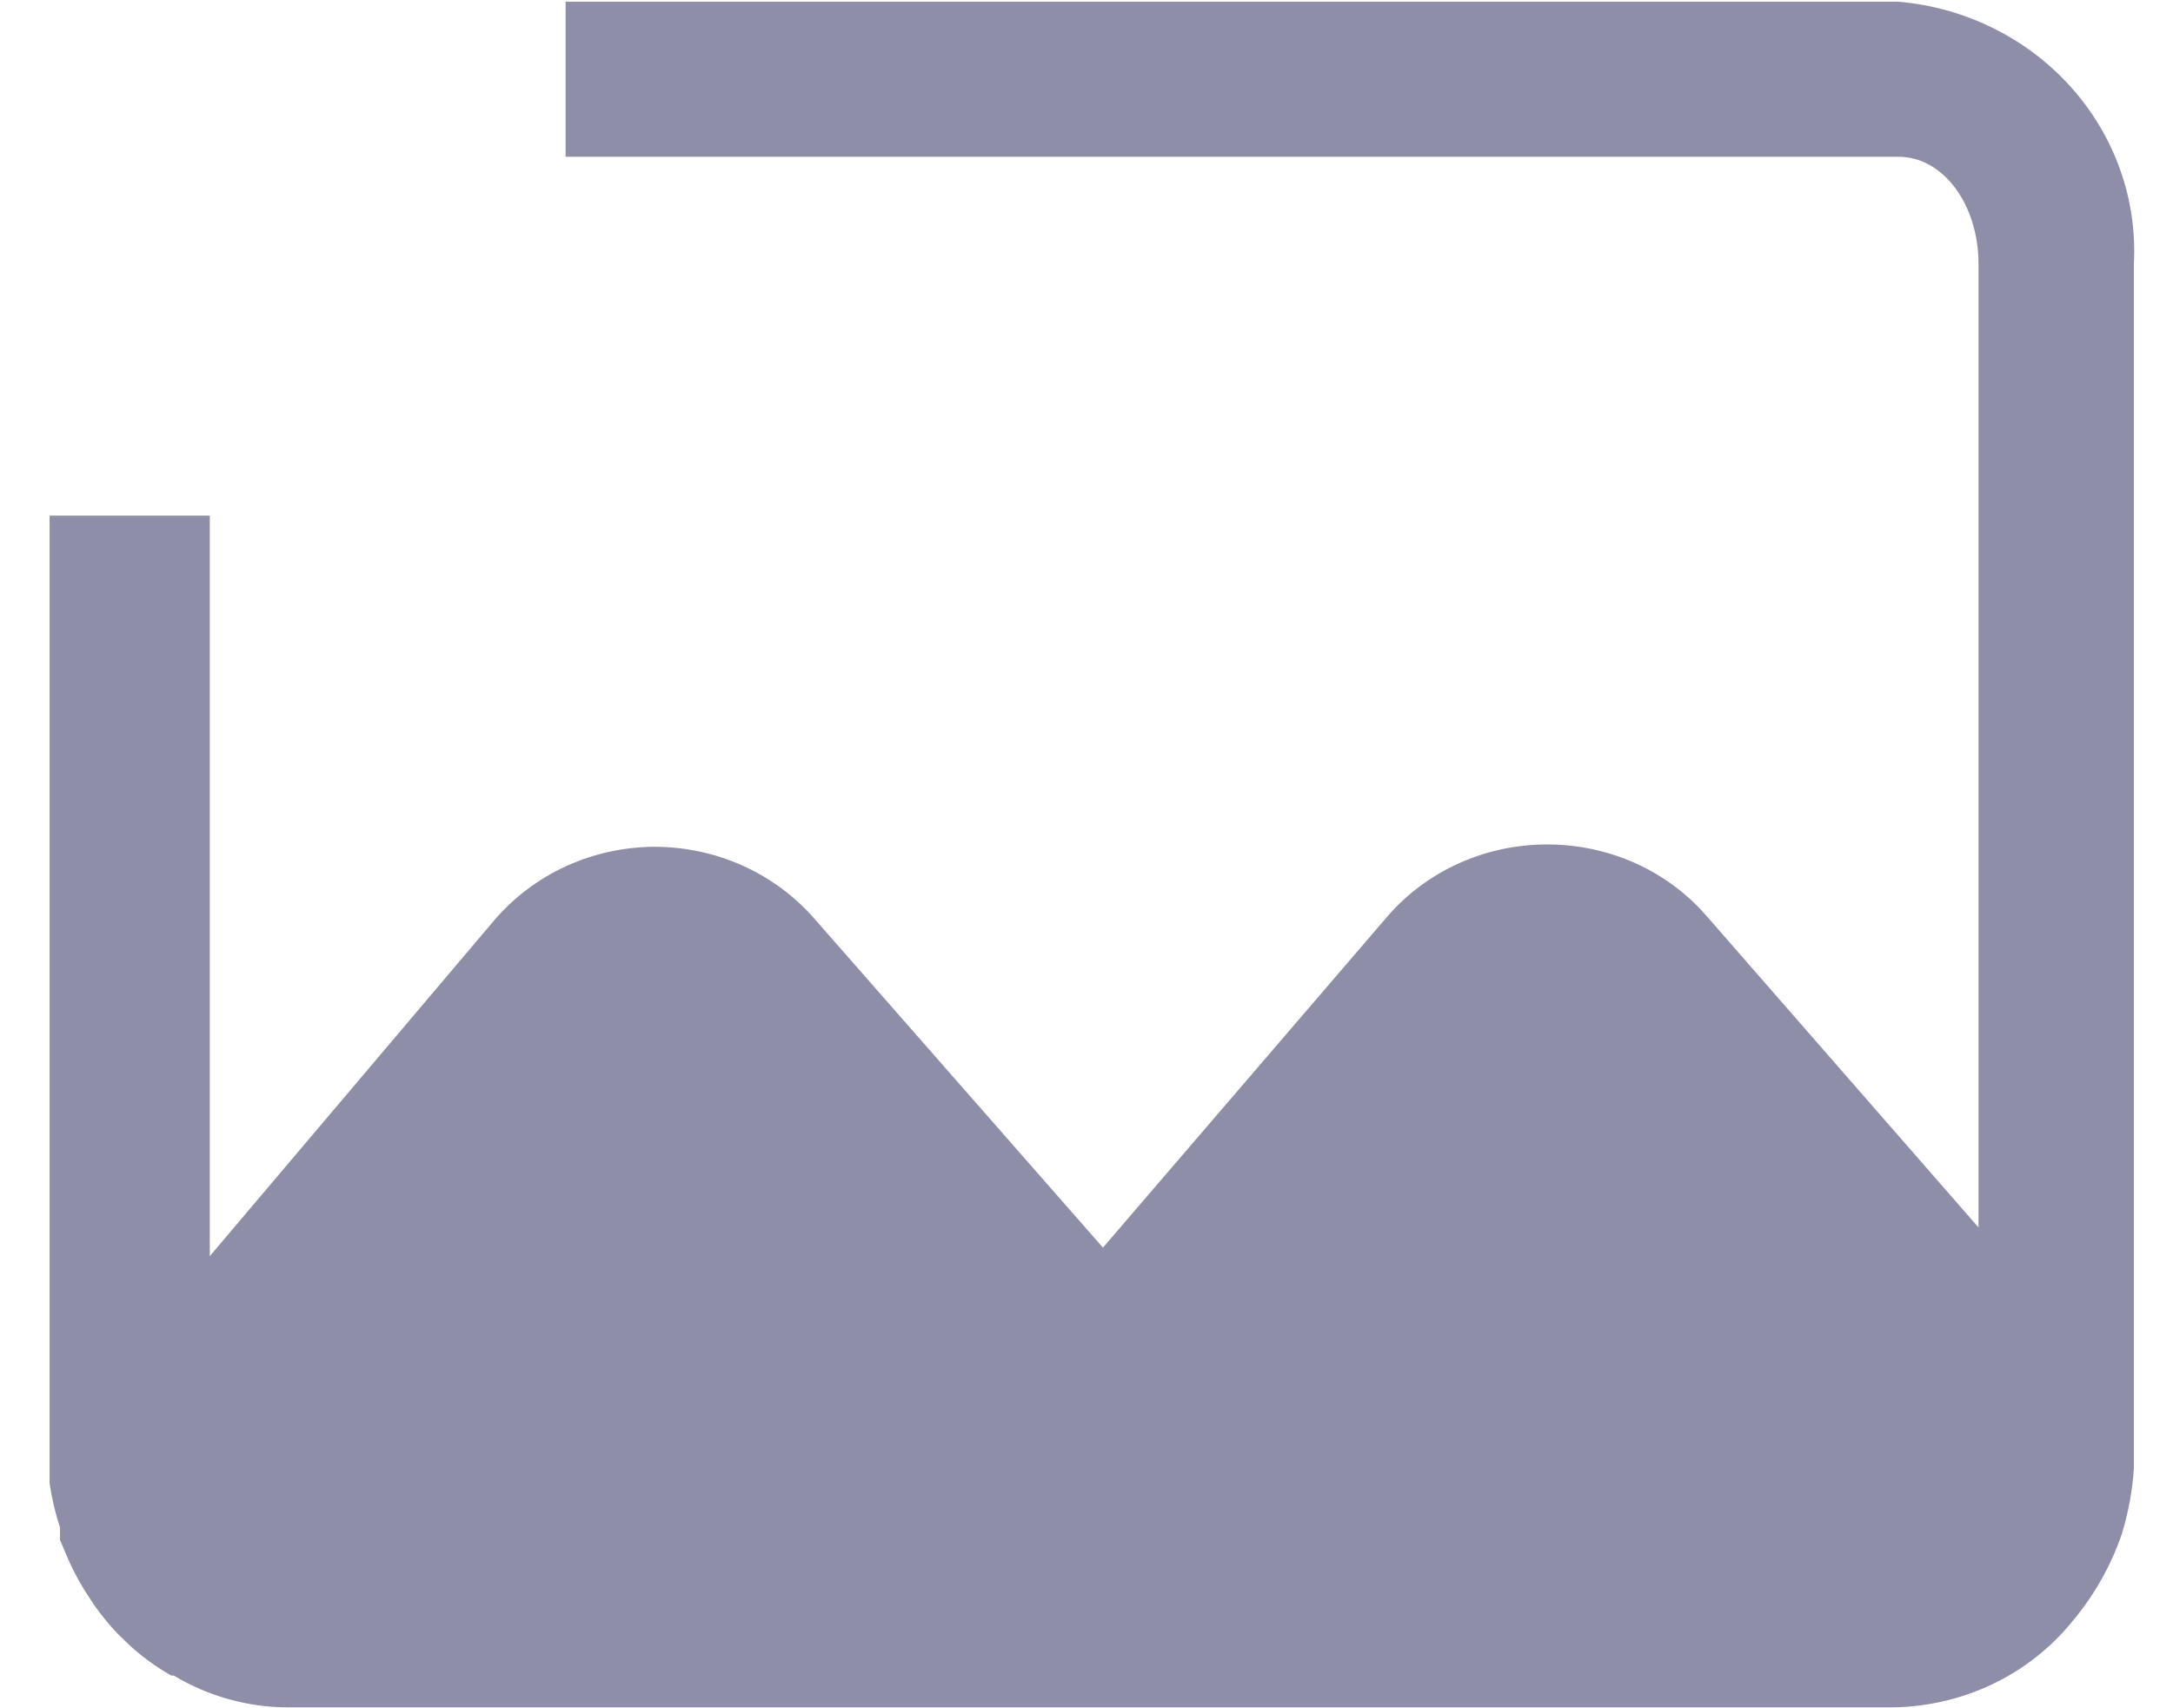
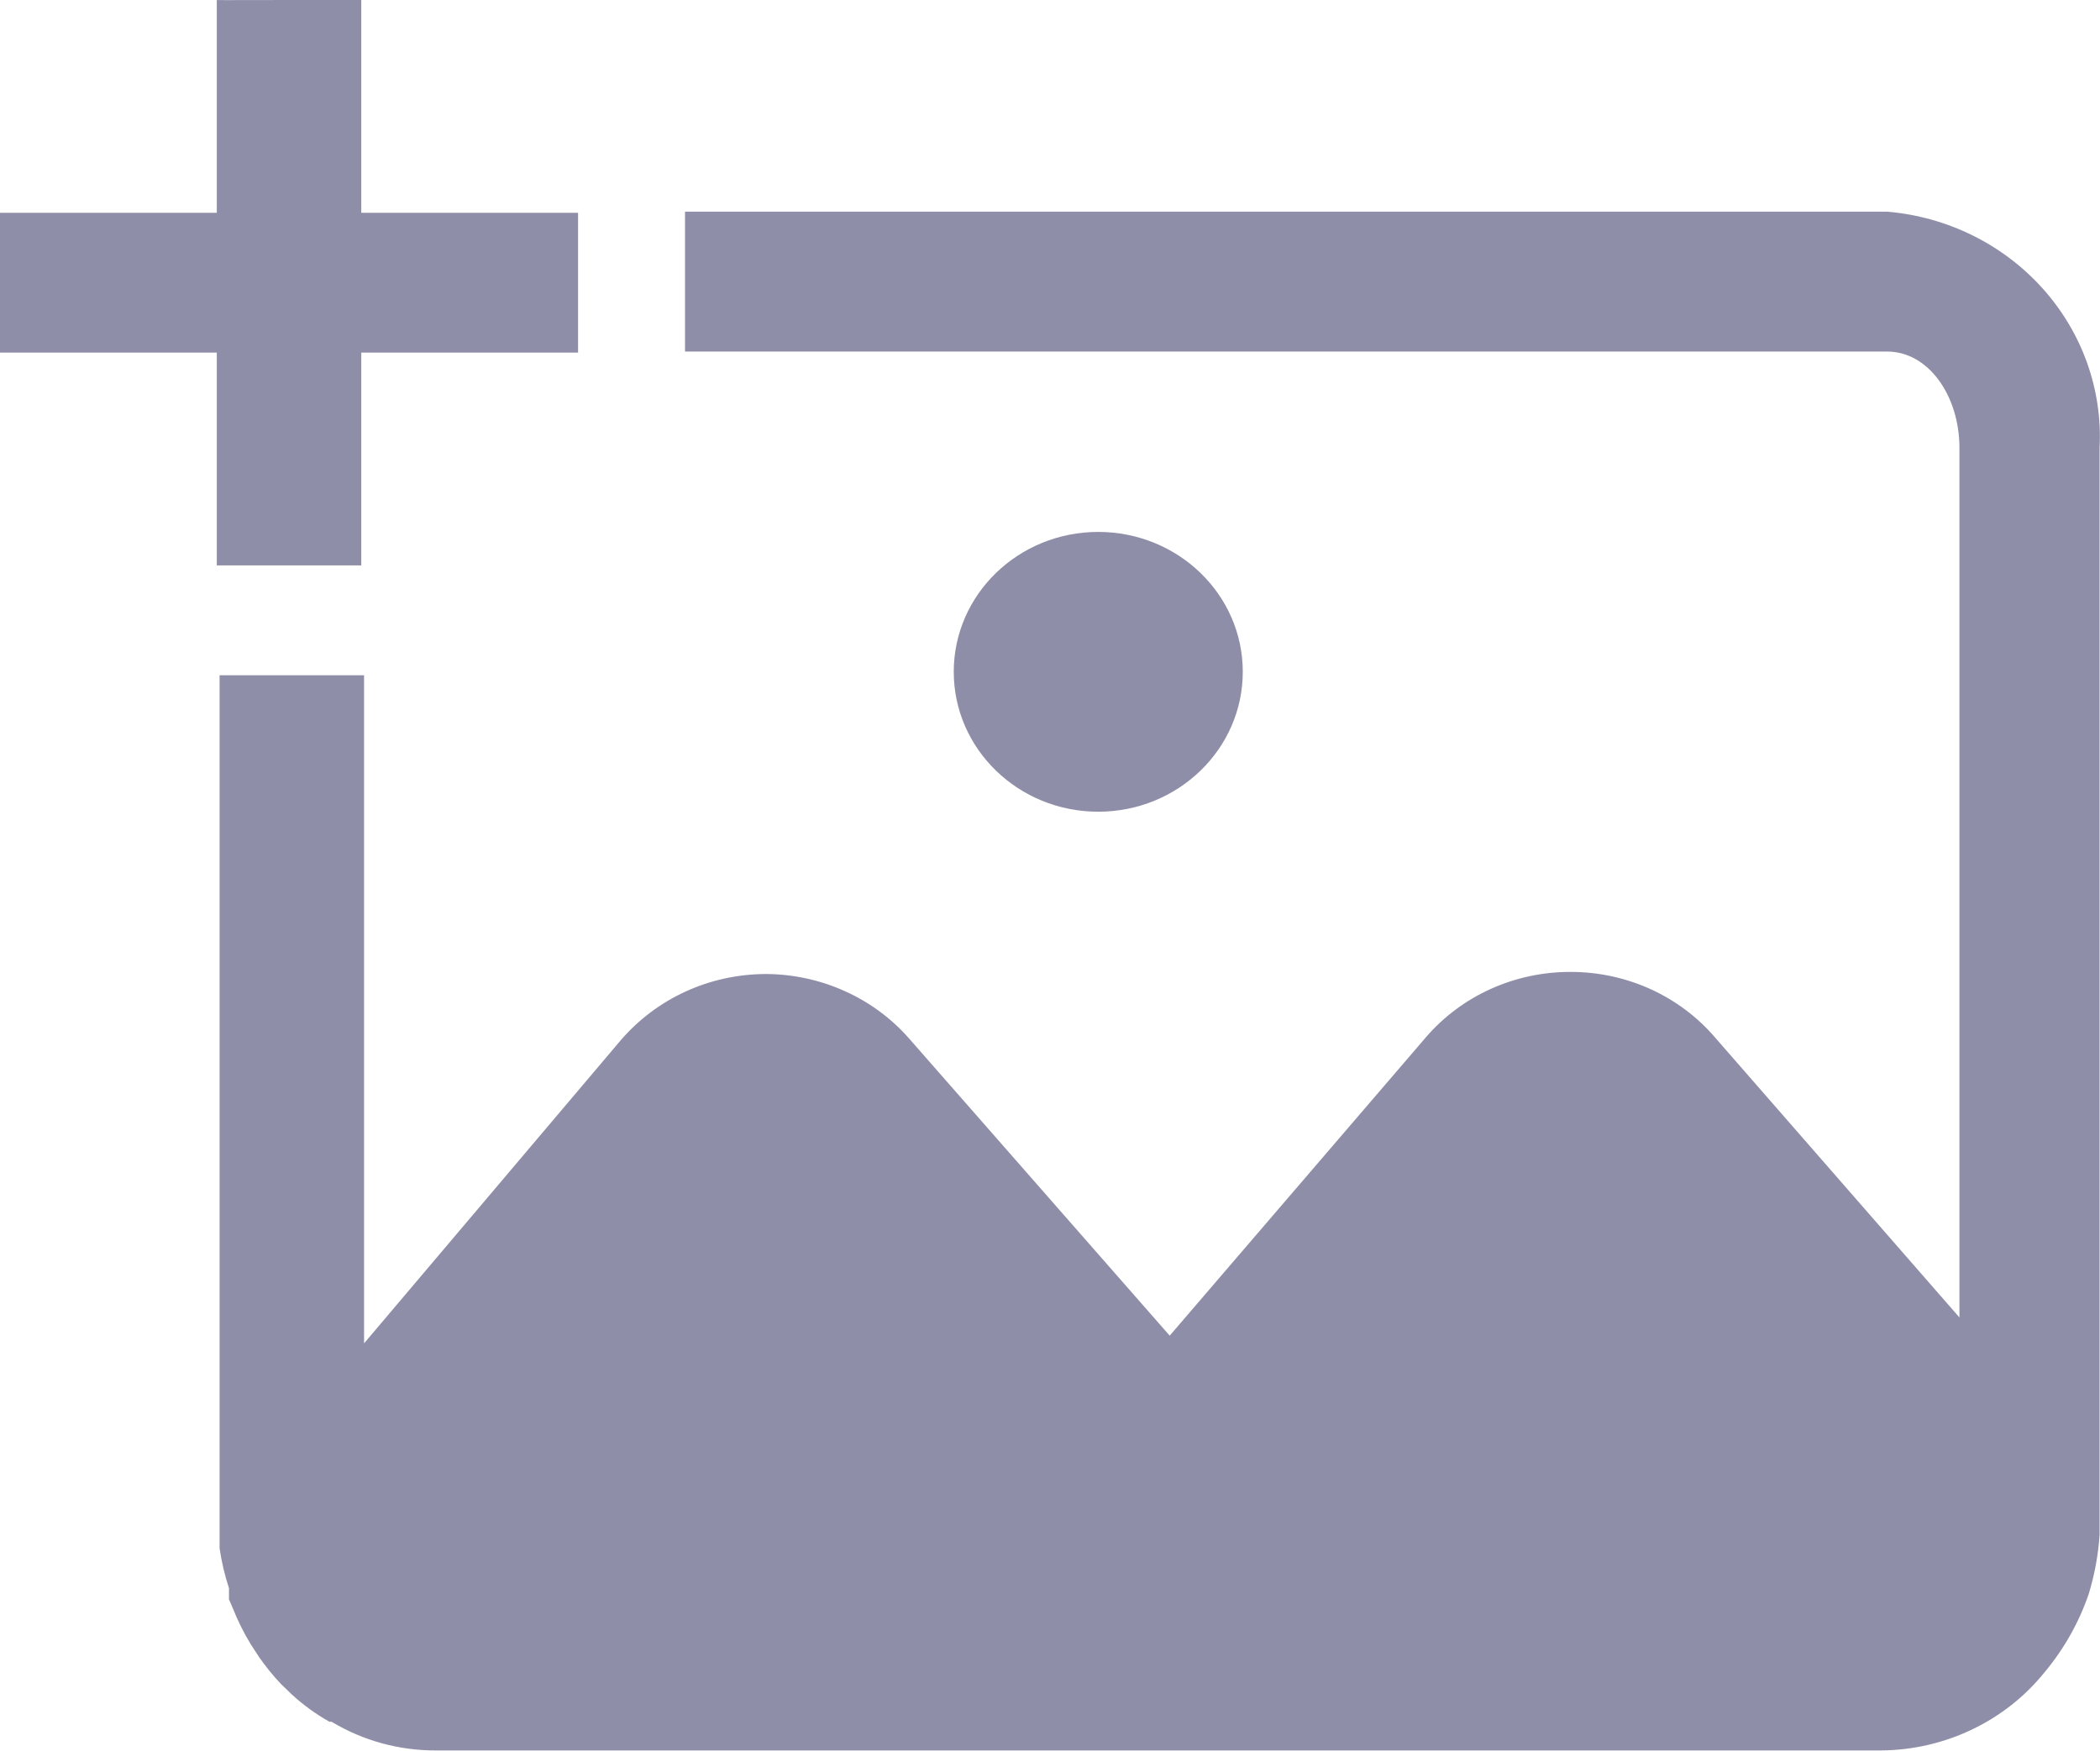
- <svg xmlns="http://www.w3.org/2000/svg" width="28" height="22" viewBox="0 0 28 22" fill="none">
-   <path d="M24.462 0.022H7.288C7.288 0.022 7.288 1.755 7.288 2.02H24.462C25.05 2.02 25.494 2.65 25.494 3.399V15.816L22.005 11.82C21.754 11.526 21.439 11.289 21.082 11.127C20.725 10.965 20.335 10.881 19.941 10.881C19.547 10.88 19.158 10.962 18.801 11.123C18.444 11.283 18.129 11.518 17.876 11.81L14.212 16.076L10.496 11.84C10.243 11.549 9.927 11.315 9.57 11.154C9.214 10.994 8.825 10.911 8.432 10.911C8.037 10.913 7.647 10.999 7.29 11.163C6.934 11.327 6.619 11.565 6.367 11.86L2.703 16.186V6.644H0.639L0.639 18.673C0.639 18.813 0.639 18.953 0.639 19.113C0.667 19.306 0.712 19.496 0.773 19.682C0.773 19.732 0.773 19.792 0.773 19.842L0.824 19.962C0.895 20.142 0.982 20.316 1.083 20.481L1.206 20.671C1.3 20.805 1.403 20.932 1.516 21.051L1.671 21.201C1.834 21.35 2.014 21.481 2.208 21.59H2.239C2.688 21.86 3.206 22.003 3.735 22H24.379C24.83 21.995 25.274 21.892 25.678 21.699C26.082 21.505 26.435 21.226 26.712 20.881C26.99 20.548 27.203 20.169 27.342 19.762C27.425 19.489 27.477 19.207 27.496 18.923C27.496 18.823 27.496 18.723 27.496 18.613V3.399C27.54 2.566 27.248 1.748 26.682 1.119C26.116 0.489 25.321 0.096 24.462 0.022Z" fill="#8E8EA9" />
+ <svg xmlns="http://www.w3.org/2000/svg" width="30" height="25" viewBox="0 0 30 25" fill="none">
+   <path d="M26.96 3.023H9.786C9.786 3.023 9.786 4.756 9.786 5.021H26.96C27.548 5.021 27.992 5.65 27.992 6.399V18.816L24.503 14.82C24.252 14.526 23.937 14.29 23.58 14.127C23.223 13.965 22.833 13.881 22.439 13.881C22.045 13.88 21.656 13.962 21.299 14.123C20.942 14.283 20.627 14.518 20.374 14.81L16.71 19.076L12.994 14.84C12.741 14.549 12.425 14.315 12.068 14.155C11.712 13.994 11.323 13.911 10.93 13.911C10.535 13.914 10.145 13.999 9.788 14.164C9.432 14.328 9.117 14.566 8.865 14.86L5.201 19.186V9.644H3.137L3.137 21.673C3.137 21.813 3.137 21.953 3.137 22.113C3.165 22.306 3.21 22.496 3.271 22.682C3.271 22.732 3.271 22.792 3.271 22.842L3.323 22.962C3.394 23.142 3.48 23.316 3.581 23.482L3.704 23.671C3.798 23.805 3.901 23.932 4.014 24.051L4.169 24.201C4.332 24.35 4.512 24.481 4.706 24.59H4.737C5.186 24.861 5.705 25.003 6.233 25H26.877C27.328 24.996 27.772 24.893 28.176 24.699C28.58 24.505 28.933 24.226 29.21 23.881C29.488 23.548 29.701 23.169 29.84 22.762C29.923 22.489 29.975 22.207 29.994 21.923C29.994 21.823 29.994 21.723 29.994 21.613V6.399C30.038 5.566 29.746 4.749 29.18 4.119C28.614 3.489 27.819 3.096 26.96 3.023Z" fill="#8E8EA9" />
+   <path d="M15.689 11.593C16.829 11.593 17.754 10.698 17.754 9.595C17.754 8.491 16.829 7.597 15.689 7.597C14.549 7.597 13.625 8.491 13.625 9.595C13.625 10.698 14.549 11.593 15.689 11.593Z" fill="#8E8EA9" />
+   <path d="M4.129 8.075H5.161V5.036H8.258C8.258 5.036 8.258 4.302 8.258 4.038C8.258 3.773 8.258 3.039 8.258 3.039H5.161V0C5.161 0 4.403 0 4.129 0C3.855 0 3.066 0.003 3.097 0V3.039H3.24835e-05C3.24835e-05 3.039 0 3.773 0 4.038C0 4.302 8.49847e-05 5.036 8.49847e-05 5.036H3.097V8.075C3.097 8.075 3.855 8.075 4.129 8.075Z" fill="#8E8EA9" />
</svg>
